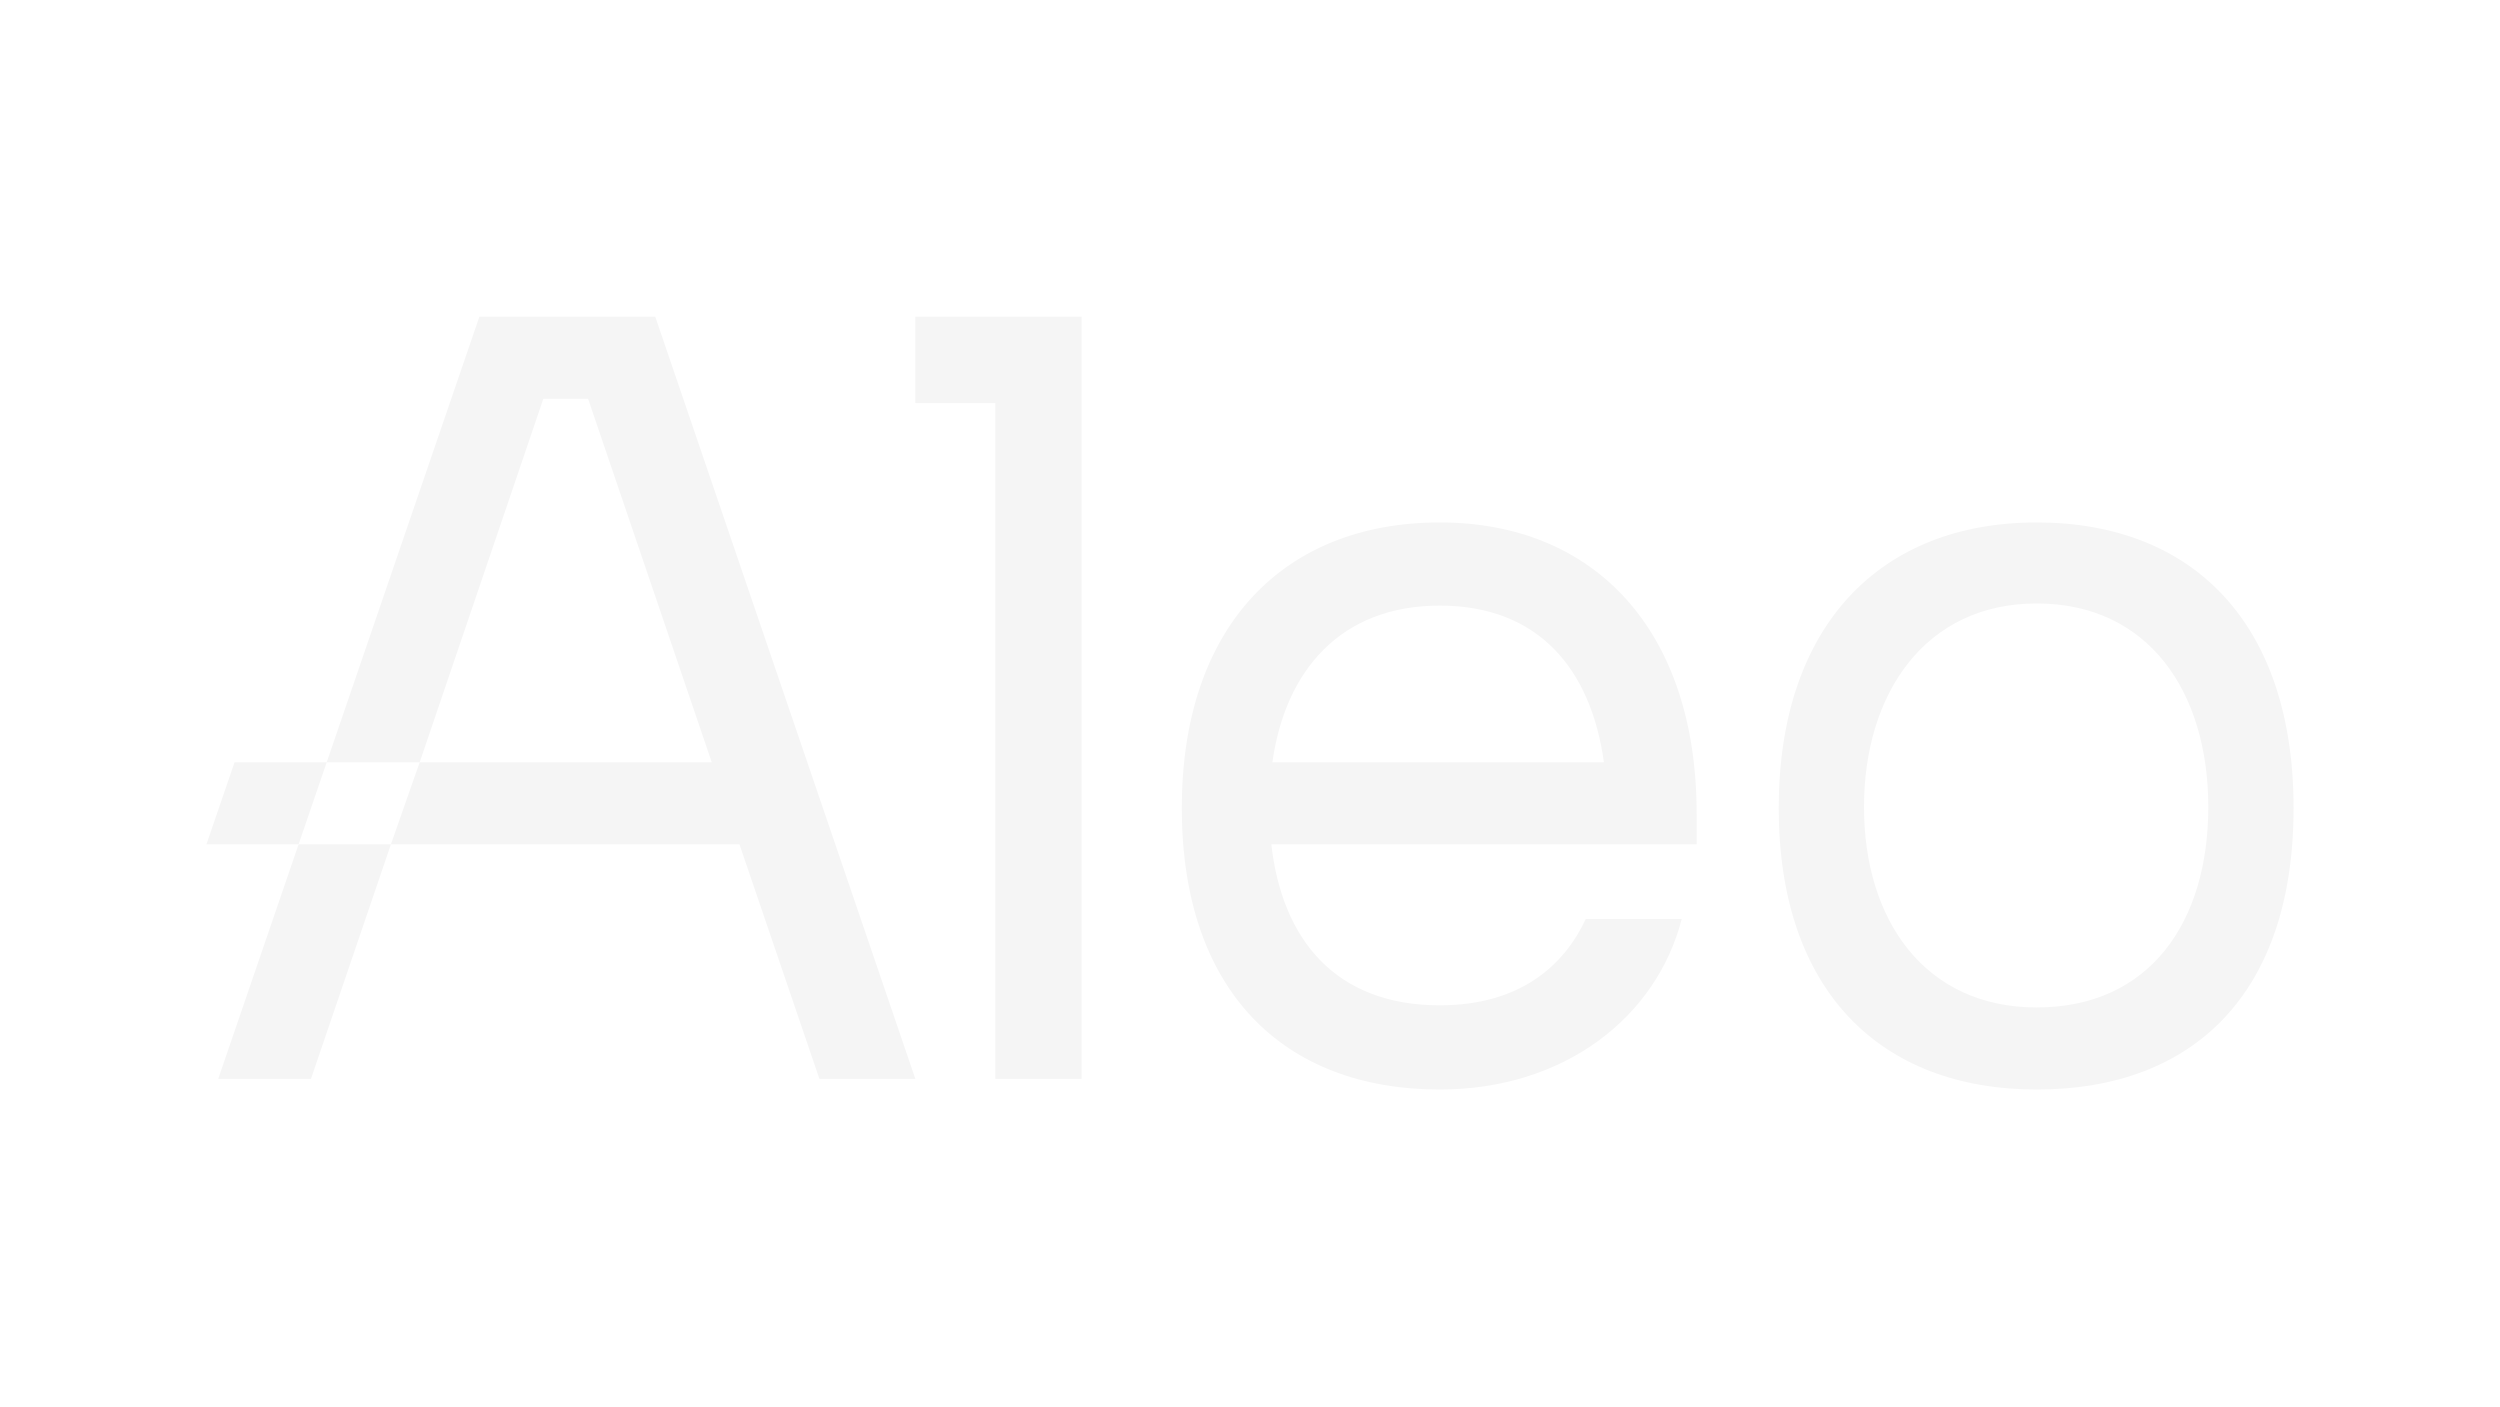
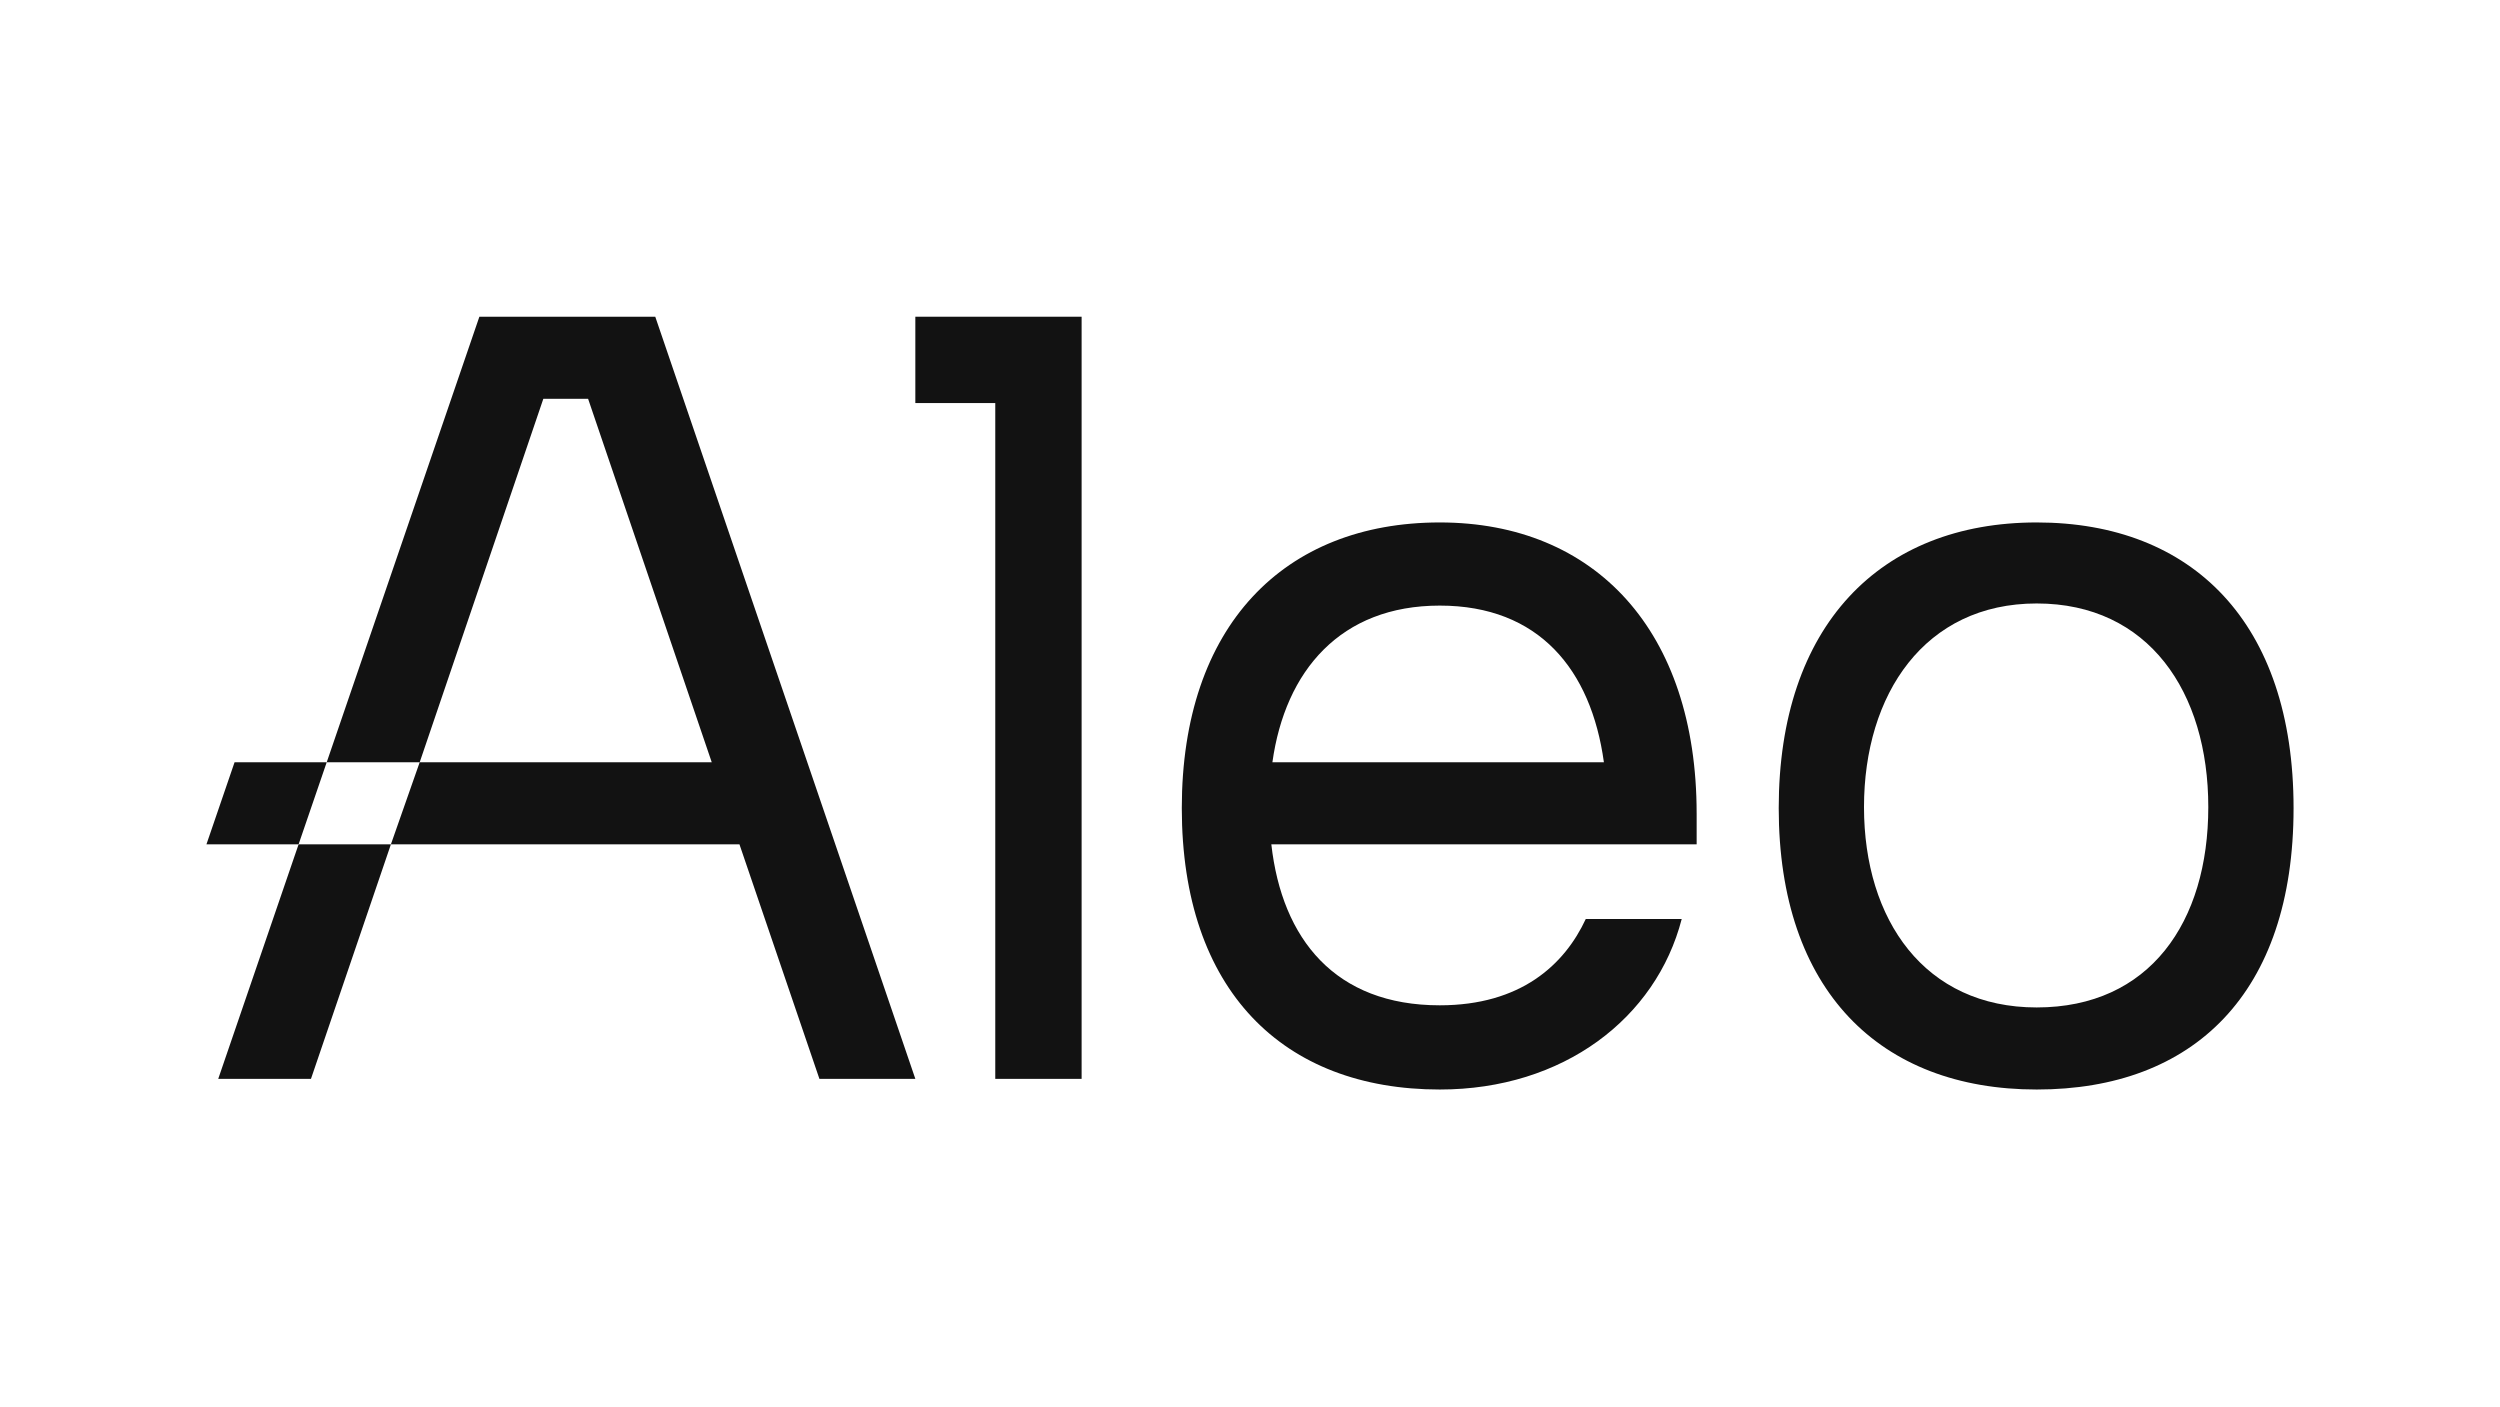
<svg xmlns="http://www.w3.org/2000/svg" id="Layer_1" data-name="Layer 1" viewBox="0 0 1920 1080">
  <defs>
    <style>
      .cls-1 {
-         fill: #f5f5f5;
+         fill: #121212;
      }
    </style>
  </defs>
  <polygon class="cls-1" points="797.53 243.24 764.37 243.24 702.98 243.24 702.98 309.55 764.37 309.55 764.37 828.57 830.68 828.57 830.68 243.24 797.53 243.24" />
  <path class="cls-1" d="m1303.02,624.73c0-139.99-77.77-223.49-197.29-223.49s-198.11,79.41-198.11,219.39,77.77,216.12,198.11,216.12c94.96,0,166.18-54.85,185.83-130.98h-73.68c-16.37,35.2-49.94,66.31-112.15,66.31-80.23,0-121.16-50.76-129.34-123.61h326.64v-23.74Zm-325.82-39.29c9.82-70.4,52.39-120.34,128.53-120.34s116.25,49.12,126.07,120.34h-254.6Z" />
  <path class="cls-1" d="m1564.17,401.24c-120.34,0-198.11,79.41-198.11,219.39s77.77,216.12,198.11,216.12,197.29-73.68,197.29-216.12-77.77-219.39-197.29-219.39Zm0,372.48c-85.96,0-132.62-67.13-132.62-153.9s46.66-156.36,132.62-156.36,131.8,67.95,131.8,156.36-45.02,153.9-131.8,153.9Z" />
  <g>
    <polygon class="cls-1" points="503.24 243.24 438.72 243.24 368.16 243.24 250.91 585.43 322.32 585.43 417.28 306.28 451.66 306.28 546.62 585.43 415.72 585.43 322.32 585.43 300.21 648.47 437.01 648.47 567.91 648.47 629.31 828.57 702.98 828.57 503.24 243.24" />
    <polygon class="cls-1" points="167.6 828.57 238.82 828.57 300.21 648.47 229.31 648.47 167.6 828.57" />
    <polygon class="cls-1" points="180.14 585.43 158.54 648.47 229.31 648.47 250.91 585.43 180.14 585.43" />
  </g>
</svg>
